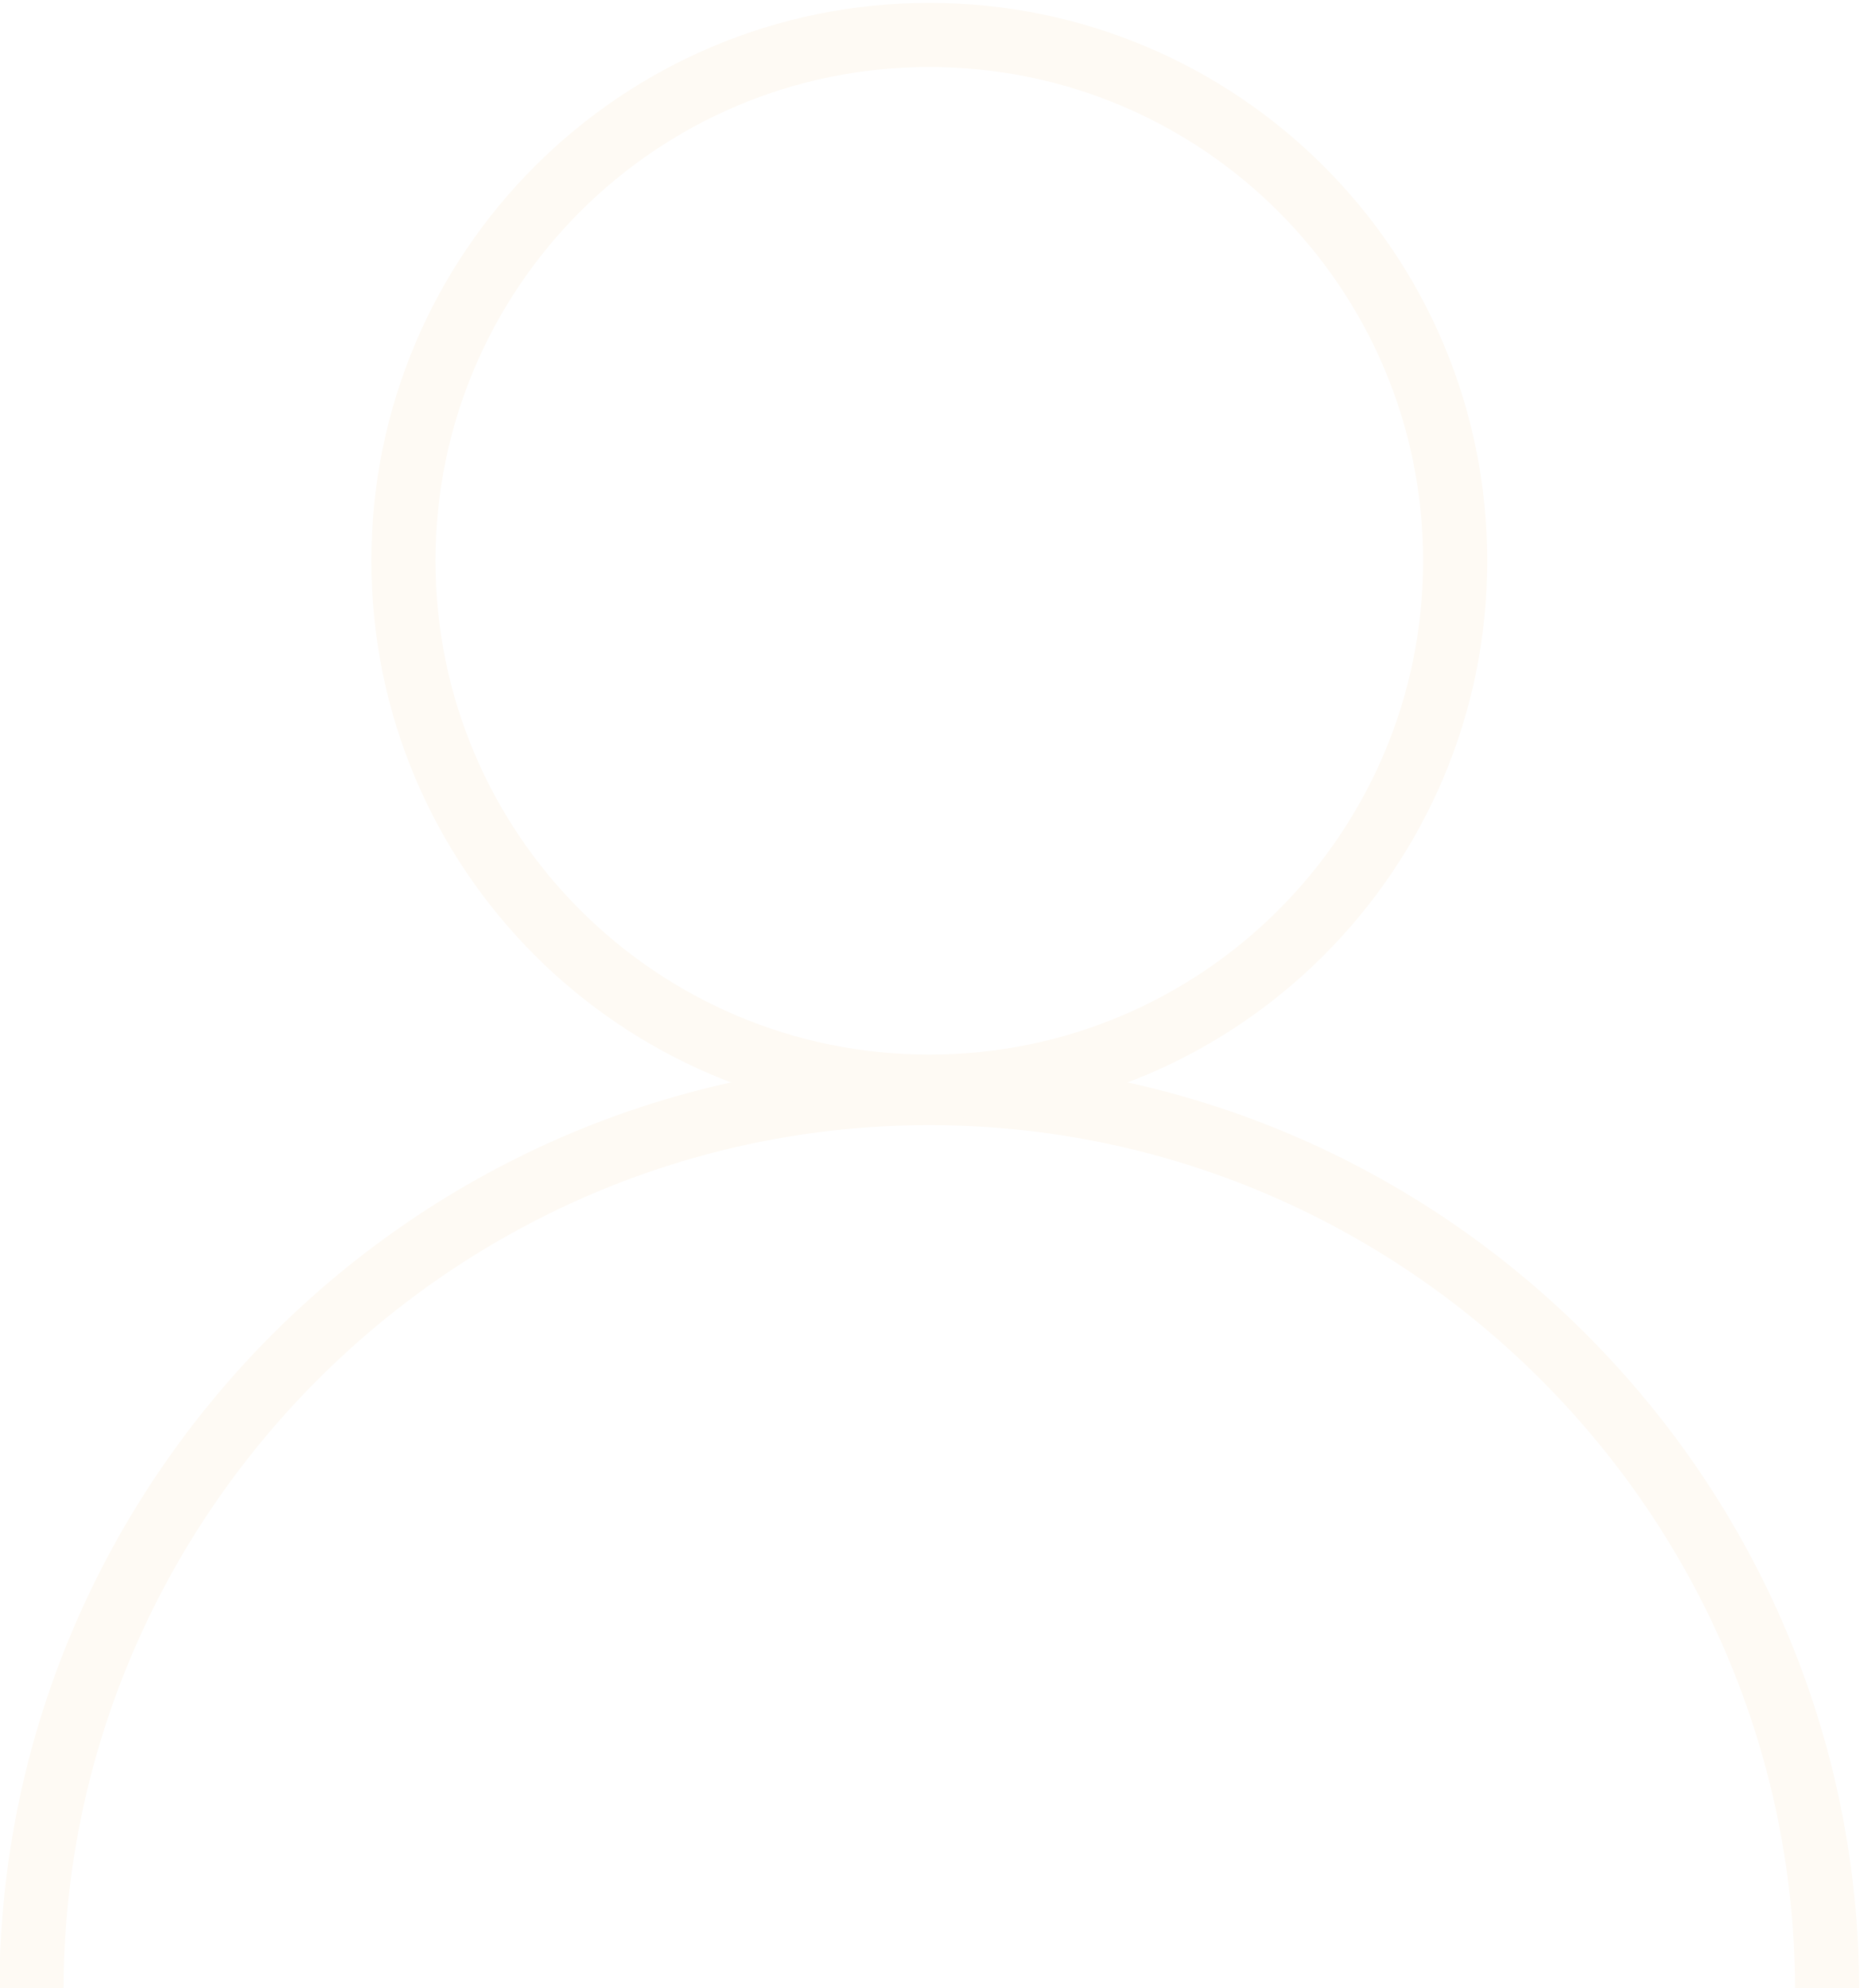
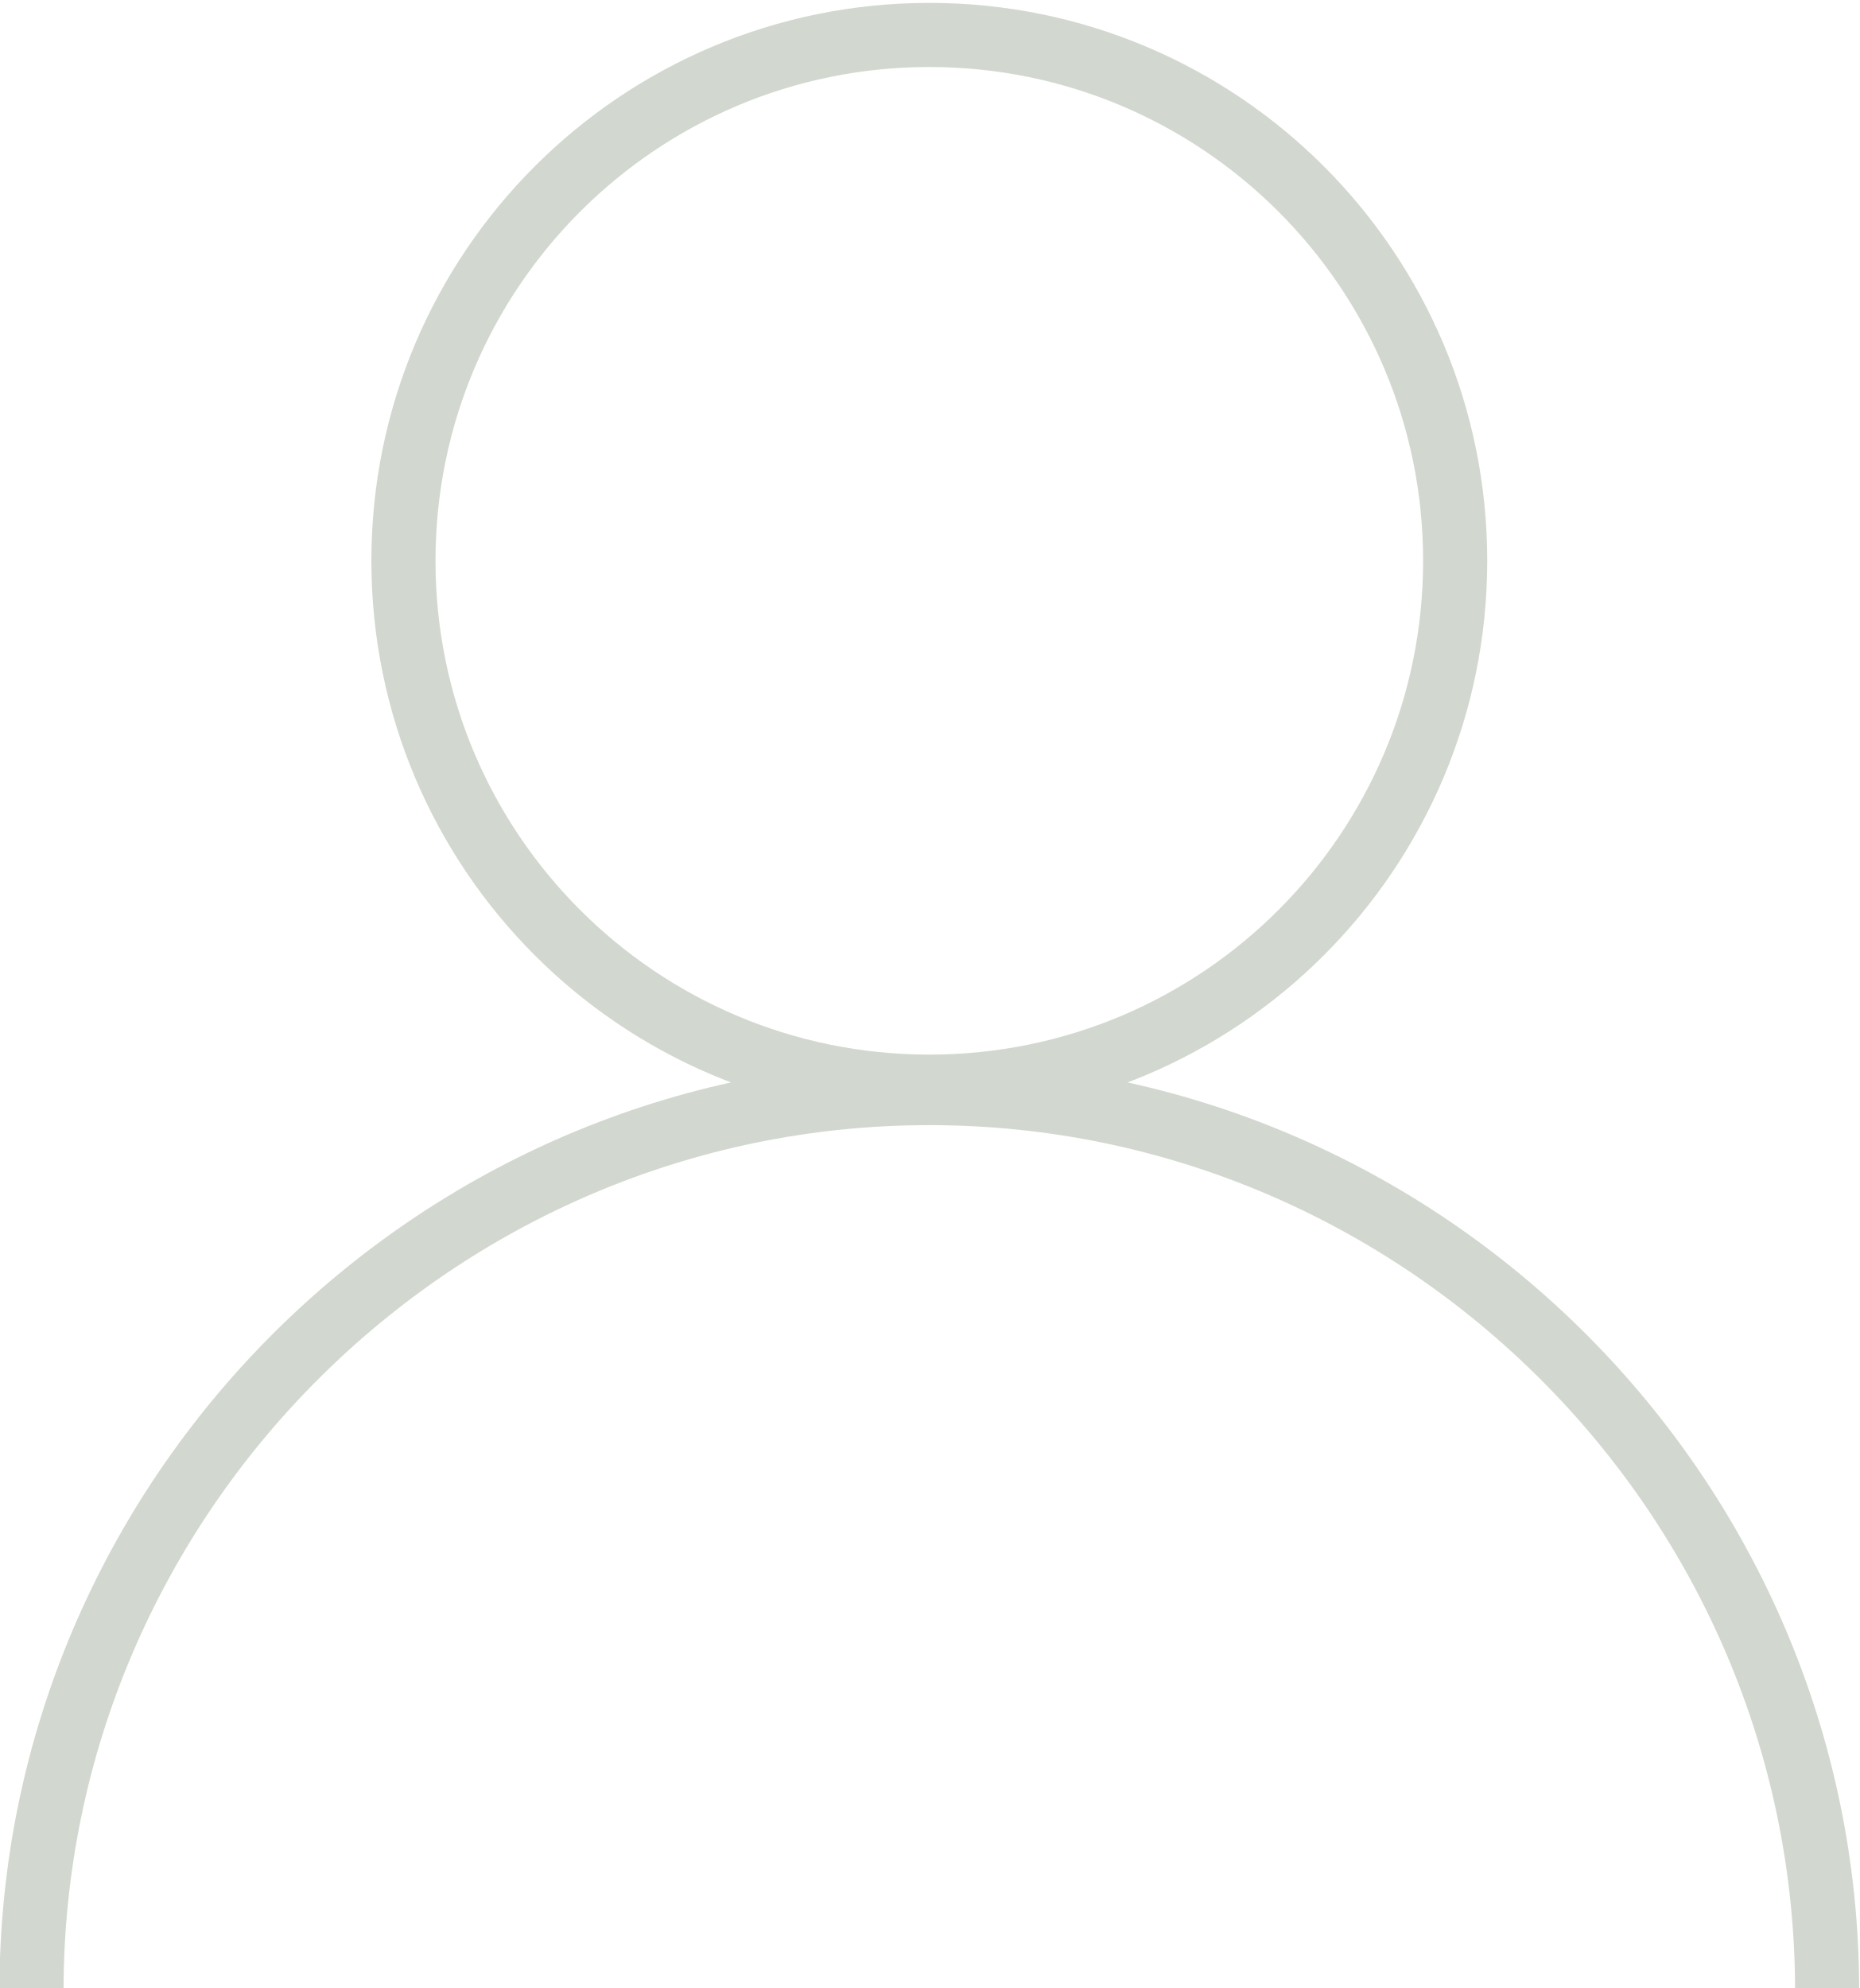
<svg xmlns="http://www.w3.org/2000/svg" version="1.1" id="Warstwa_1" x="0px" y="0px" viewBox="0 0 29 31" style="enable-background:new 0 0 29 31;" xml:space="preserve">
  <style type="text/css">
- 	.st0{fill:none;stroke:#fefaf4;}
+ 	.st0{fill:none;stroke:#d2d8cf;}
</style>
  <g id="Group_109" transform="translate(-1496.109 -209.055)">
    <path id="Path_25" class="st0" d="M1496.6,240.1c0-7.7,6.3-14,14-14c7.7,0,14,6.3,14,14l0,0" />
    <ellipse id="Ellipse_2" class="st0" cx="1510.6" cy="217.8" rx="8.2" ry="8.2" />
  </g>
</svg>
